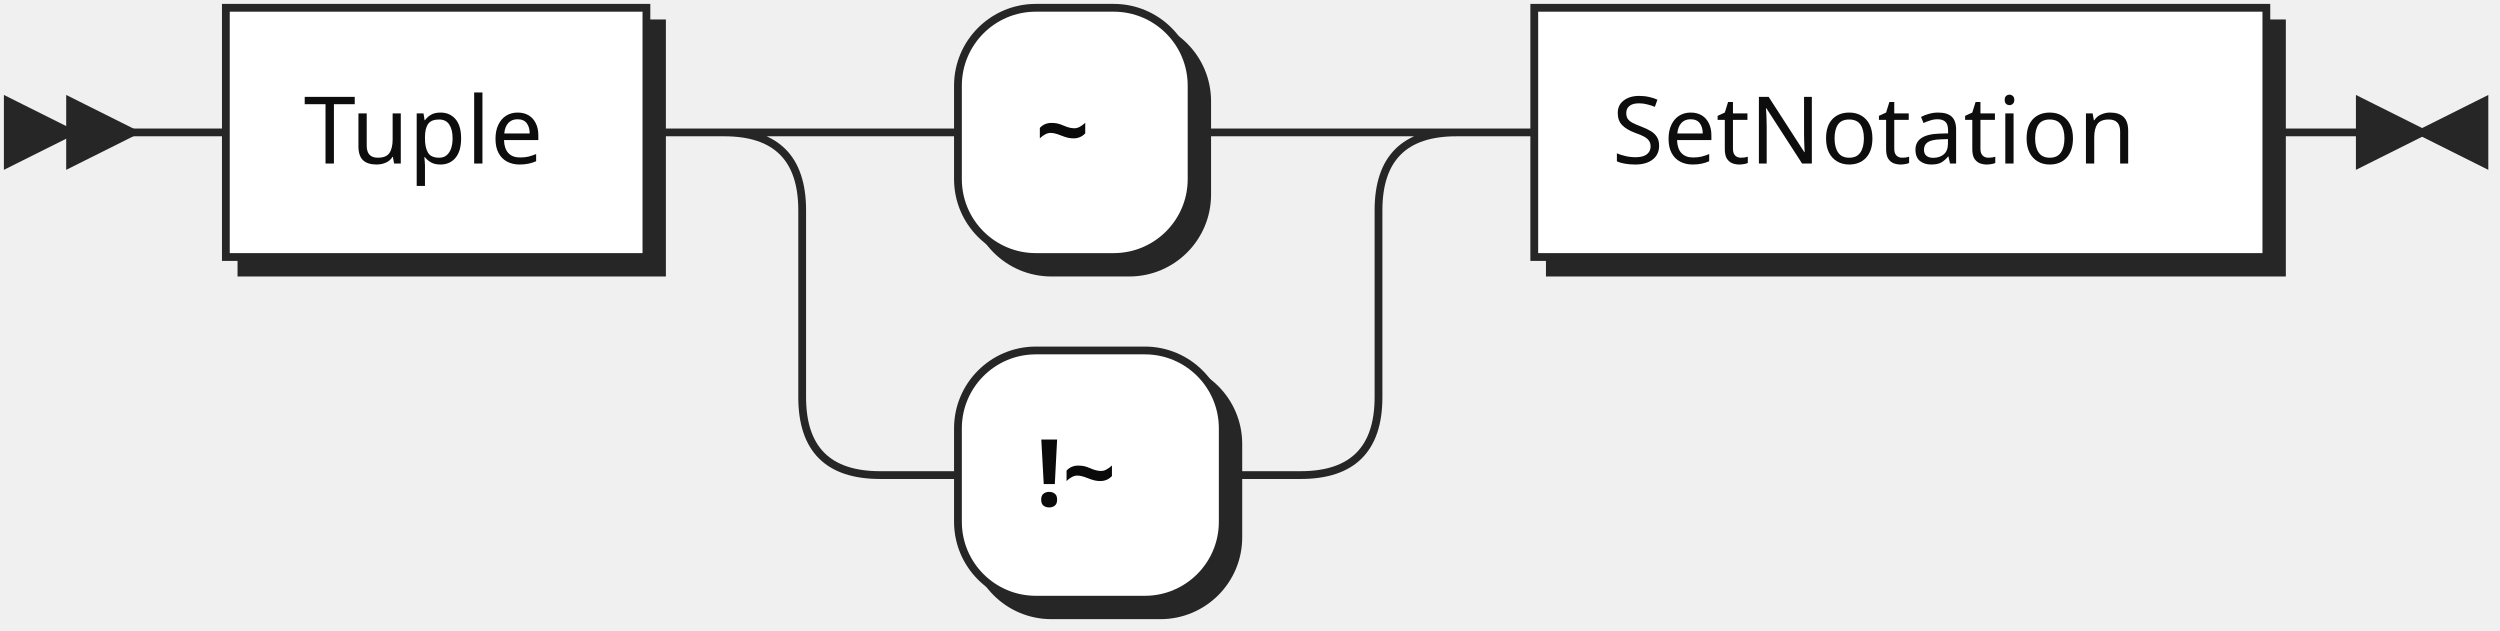
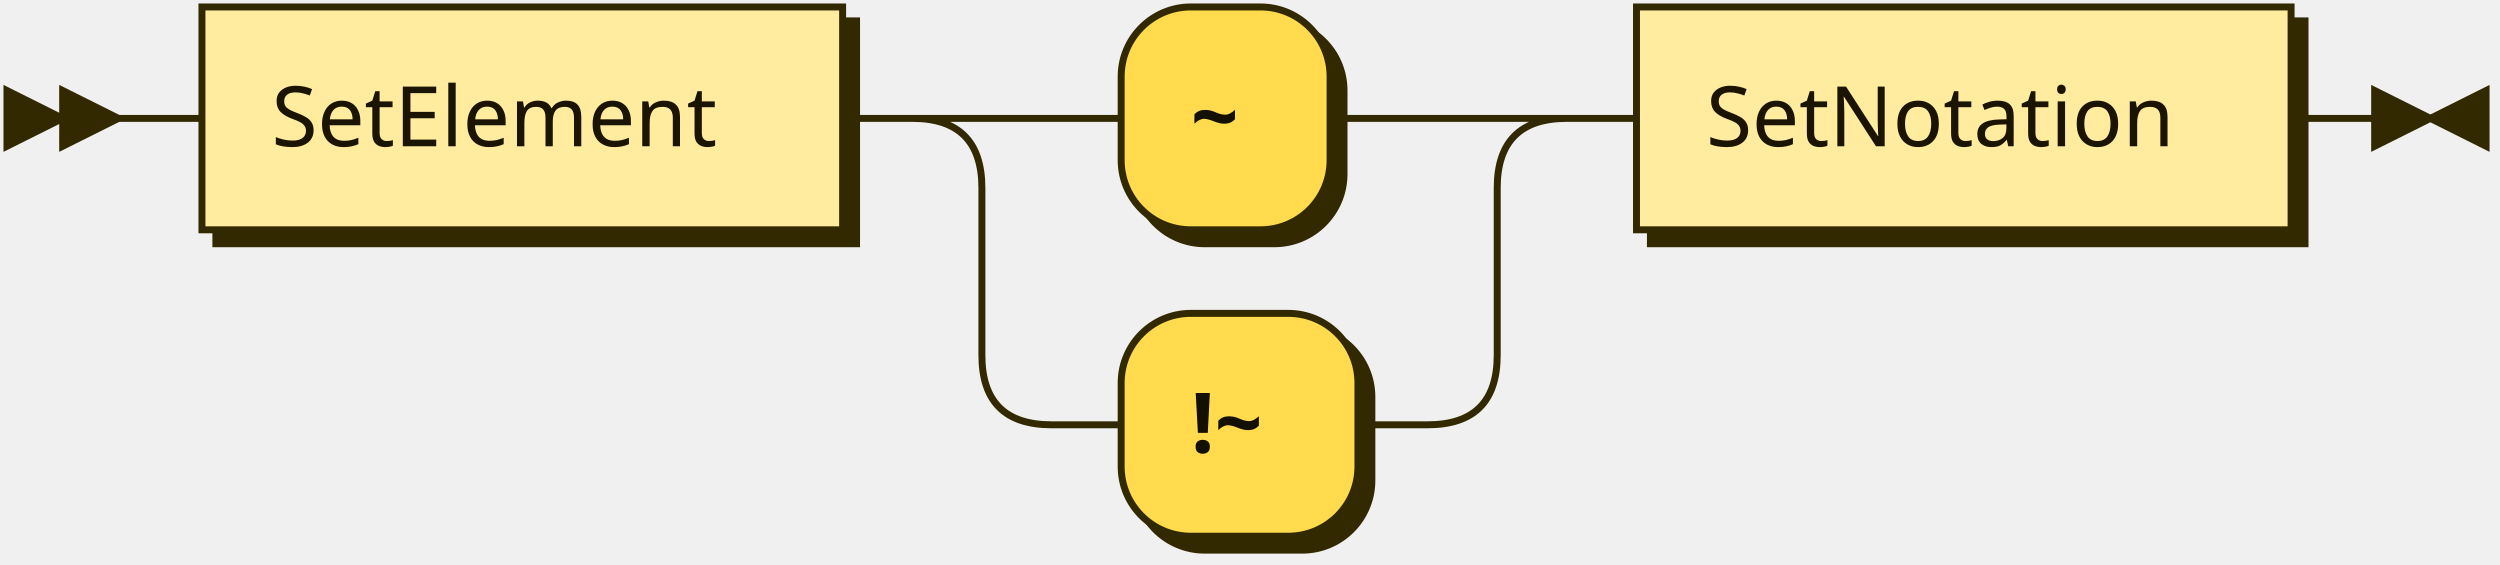
- <svg xmlns="http://www.w3.org/2000/svg" xmlns:xlink="http://www.w3.org/1999/xlink" width="321" height="81">
+ <svg xmlns="http://www.w3.org/2000/svg" xmlns:xlink="http://www.w3.org/1999/xlink" width="359" height="81">
  <defs>
    <style type="text/css">
    @namespace "http://www.w3.org/2000/svg";
-     .line                 {fill: none; stroke: #262626; stroke-width: 1;}
-     .bold-line            {stroke: #0A0A0A; shape-rendering: crispEdges; stroke-width: 2;}
-     .thin-line            {stroke: #0F0F0F; shape-rendering: crispEdges}
-     .filled               {fill: #262626; stroke: none;}
+     .line                 {fill: none; stroke: #332900; stroke-width: 1;}
+     .bold-line            {stroke: #141000; shape-rendering: crispEdges; stroke-width: 2;}
+     .thin-line            {stroke: #1F1800; shape-rendering: crispEdges}
+     .filled               {fill: #332900; stroke: none;}
    text.terminal         {font-family: Verdana, Sans-serif;
                            font-size: 12px;
-                             fill: #0A0A0A;
+                             fill: #141000;
                            font-weight: bold;
                          }
    text.nonterminal      {font-family: Verdana, Sans-serif;
                            font-size: 12px;
-                             fill: #0D0D0D;
+                             fill: #1A1400;
                            font-weight: normal;
                          }
    text.regexp           {font-family: Verdana, Sans-serif;
                            font-size: 12px;
-                             fill: #0F0F0F;
+                             fill: #1F1800;
                            font-weight: normal;
                          }
-     rect, circle, polygon {fill: #262626; stroke: #262626;}
-     rect.terminal         {fill: #ffffff; stroke: #262626; stroke-width: 1;}
-     rect.nonterminal      {fill: #FFFFFF; stroke: #262626; stroke-width: 1;}
+     rect, circle, polygon {fill: #332900; stroke: #332900;}
+     rect.terminal         {fill: #FFDB4D; stroke: #332900; stroke-width: 1;}
+     rect.nonterminal      {fill: #FFEC9E; stroke: #332900; stroke-width: 1;}
    rect.text             {fill: none; stroke: none;}
-     polygon.regexp        {fill: #FFFFFF; stroke: #262626; stroke-width: 1;}
+     polygon.regexp        {fill: #FFF4C7; stroke: #332900; stroke-width: 1;}
  </style>
  </defs>
  <polygon points="9 17 1 13 1 21" />
  <polygon points="17 17 9 13 9 21" />
-   <a xlink:href="#Tuple" xlink:title="Tuple">
-     <rect x="31" y="3" width="54" height="32" />
-     <rect x="29" y="1" width="54" height="32" class="nonterminal" />
-     <text class="nonterminal" x="39" y="21">Tuple</text>
+   <a xlink:href="#SetElement" xlink:title="SetElement">
+     <rect x="31" y="3" width="92" height="32" />
+     <rect x="29" y="1" width="92" height="32" class="nonterminal" />
+     <text class="nonterminal" x="39" y="21">SetElement</text>
  </a>
-   <rect x="125" y="3" width="30" height="32" rx="10" />
-   <rect x="123" y="1" width="30" height="32" class="terminal" rx="10" />
-   <text class="terminal" x="133" y="21">~</text>
-   <rect x="125" y="47" width="34" height="32" rx="10" />
-   <rect x="123" y="45" width="34" height="32" class="terminal" rx="10" />
-   <text class="terminal" x="133" y="65">!~</text>
+   <rect x="163" y="3" width="30" height="32" rx="10" />
+   <rect x="161" y="1" width="30" height="32" class="terminal" rx="10" />
+   <text class="terminal" x="171" y="21">~</text>
+   <rect x="163" y="47" width="34" height="32" rx="10" />
+   <rect x="161" y="45" width="34" height="32" class="terminal" rx="10" />
+   <text class="terminal" x="171" y="65">!~</text>
  <a xlink:href="#SetNotation" xlink:title="SetNotation">
-     <rect x="199" y="3" width="94" height="32" />
-     <rect x="197" y="1" width="94" height="32" class="nonterminal" />
-     <text class="nonterminal" x="207" y="21">SetNotation</text>
+     <rect x="237" y="3" width="94" height="32" />
+     <rect x="235" y="1" width="94" height="32" class="nonterminal" />
+     <text class="nonterminal" x="245" y="21">SetNotation</text>
  </a>
-   <path class="line" d="m17 17 h2 m0 0 h10 m54 0 h10 m20 0 h10 m30 0 h10 m0 0 h4 m-74 0 h20 m54 0 h20 m-94 0 q10 0 10 10 m74 0 q0 -10 10 -10 m-84 10 v24 m74 0 v-24 m-74 24 q0 10 10 10 m54 0 q10 0 10 -10 m-64 10 h10 m34 0 h10 m20 -44 h10 m94 0 h10 m3 0 h-3" />
-   <polygon points="311 17 319 13 319 21" />
-   <polygon points="311 17 303 13 303 21" />
+   <path class="line" d="m17 17 h2 m0 0 h10 m92 0 h10 m20 0 h10 m30 0 h10 m0 0 h4 m-74 0 h20 m54 0 h20 m-94 0 q10 0 10 10 m74 0 q0 -10 10 -10 m-84 10 v24 m74 0 v-24 m-74 24 q0 10 10 10 m54 0 q10 0 10 -10 m-64 10 h10 m34 0 h10 m20 -44 h10 m94 0 h10 m3 0 h-3" />
+   <polygon points="349 17 357 13 357 21" />
+   <polygon points="349 17 341 13 341 21" />
</svg>
